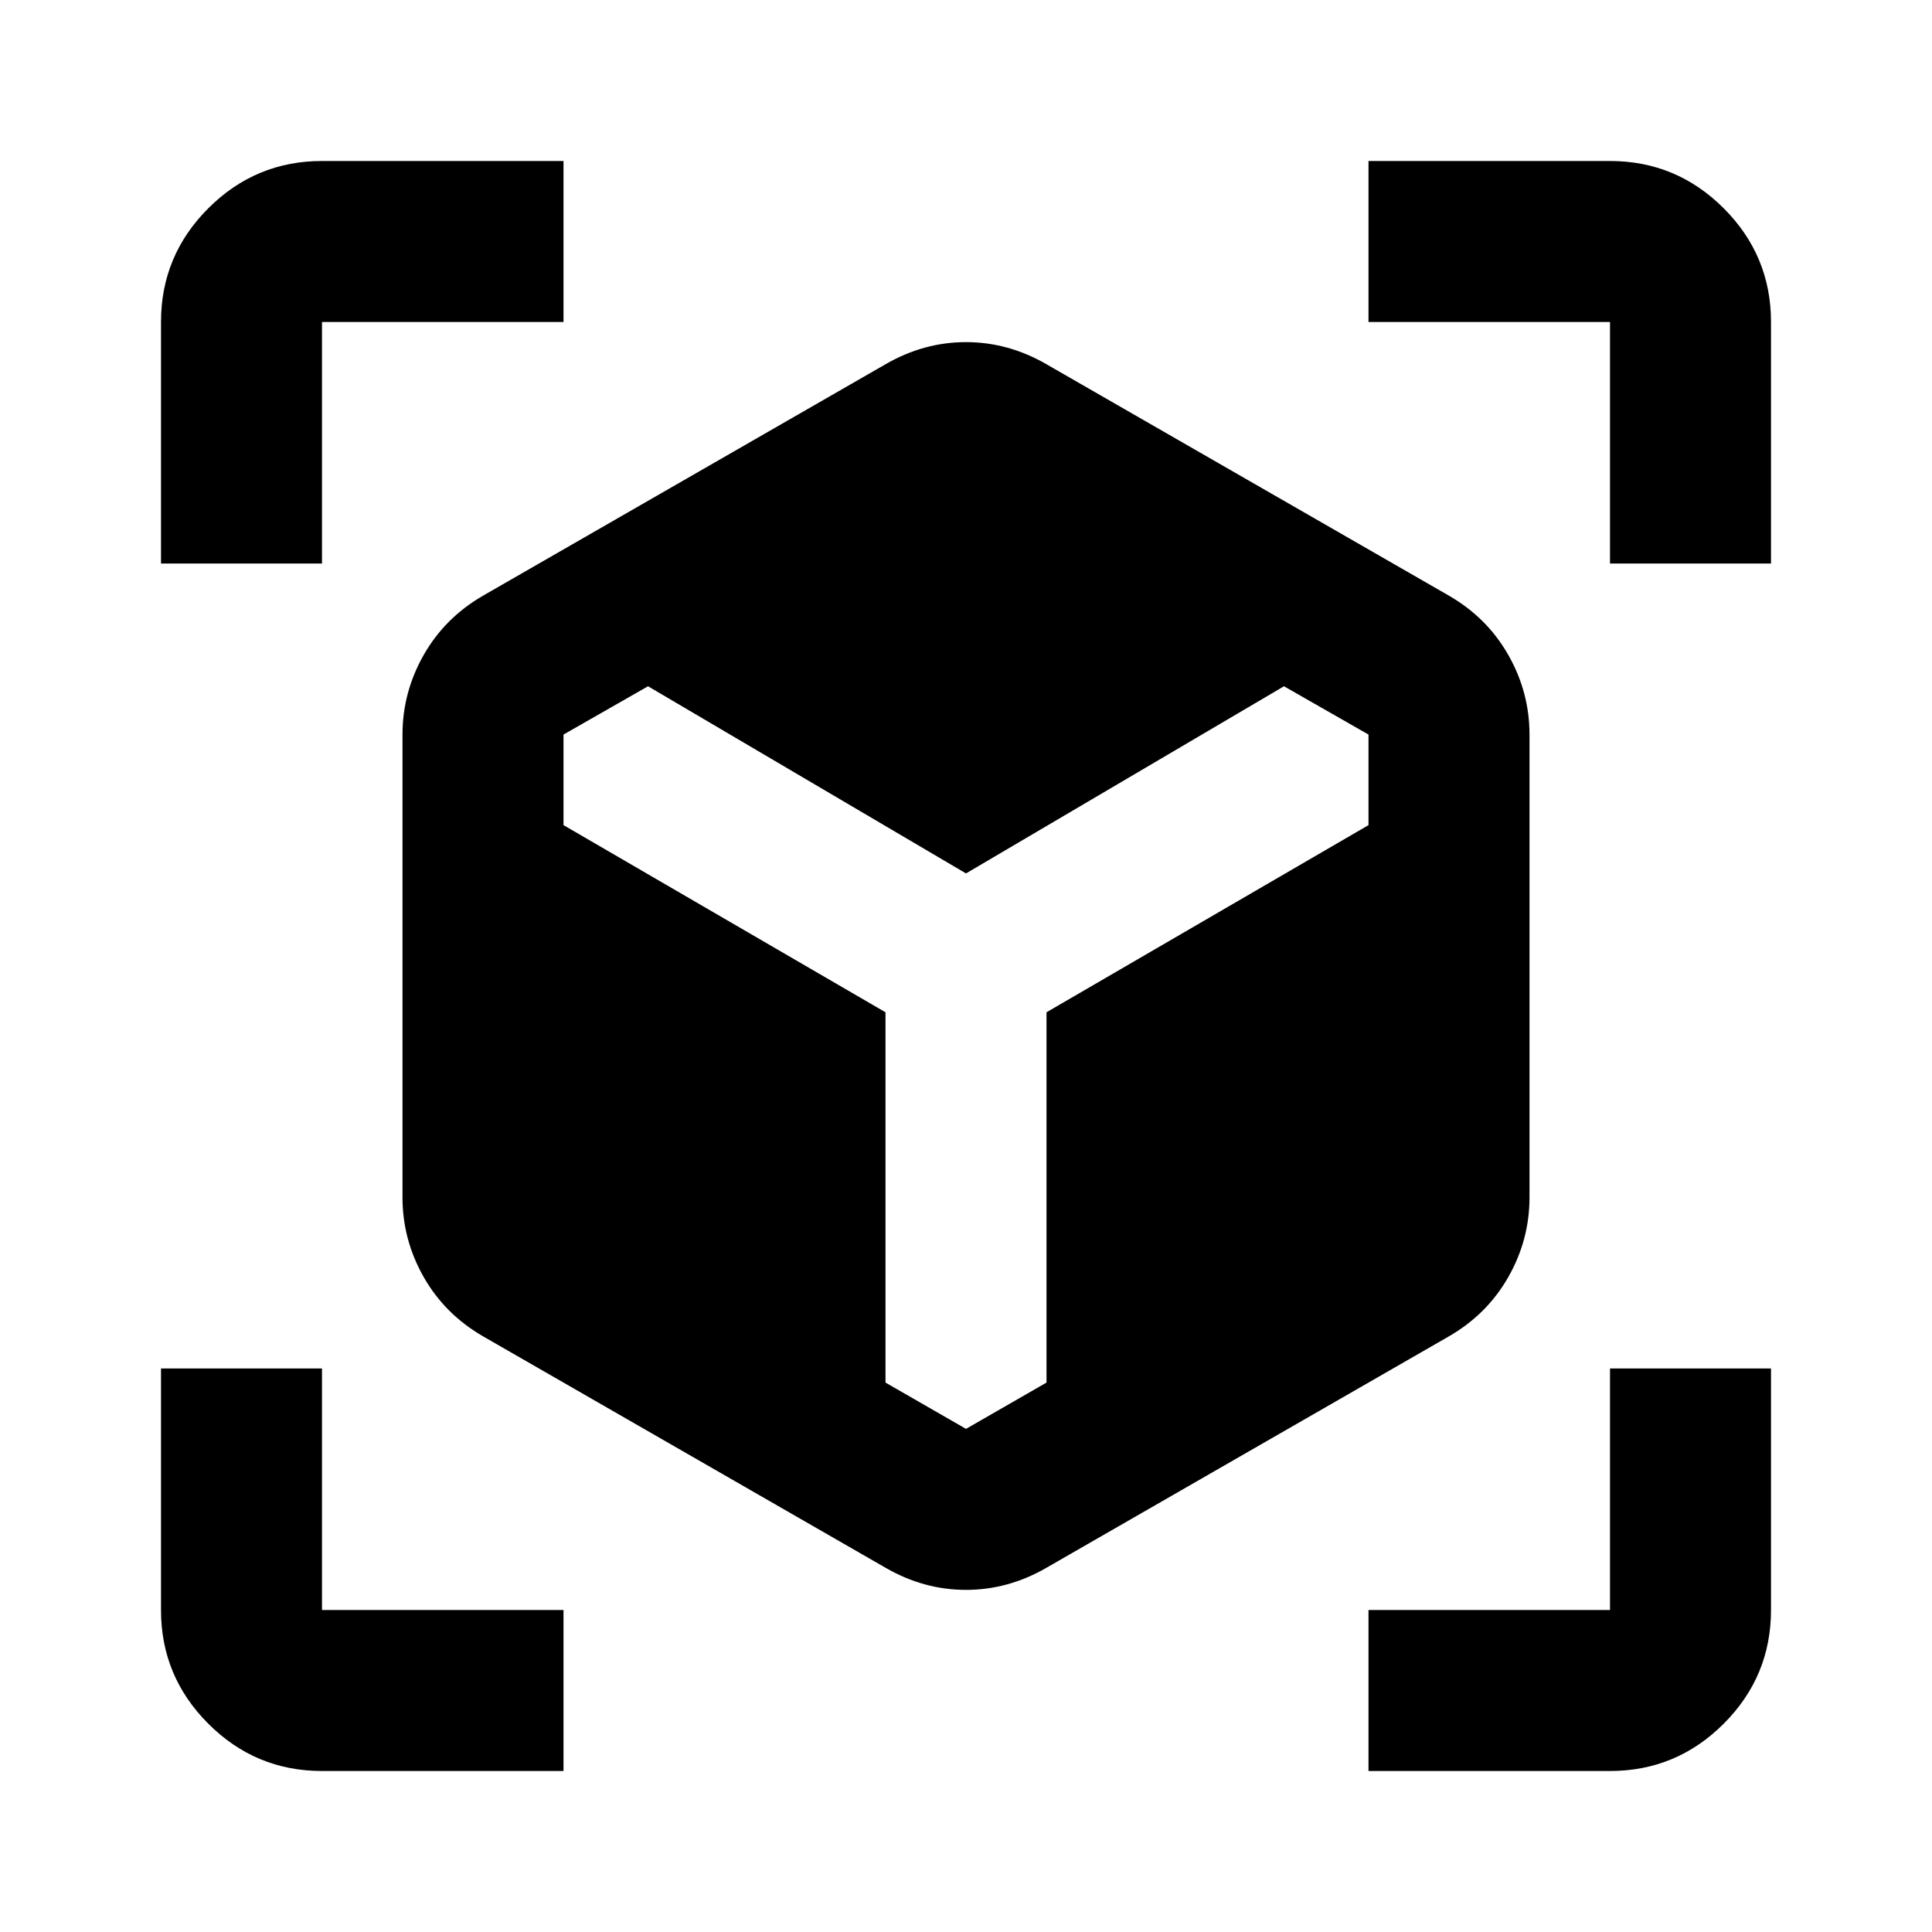
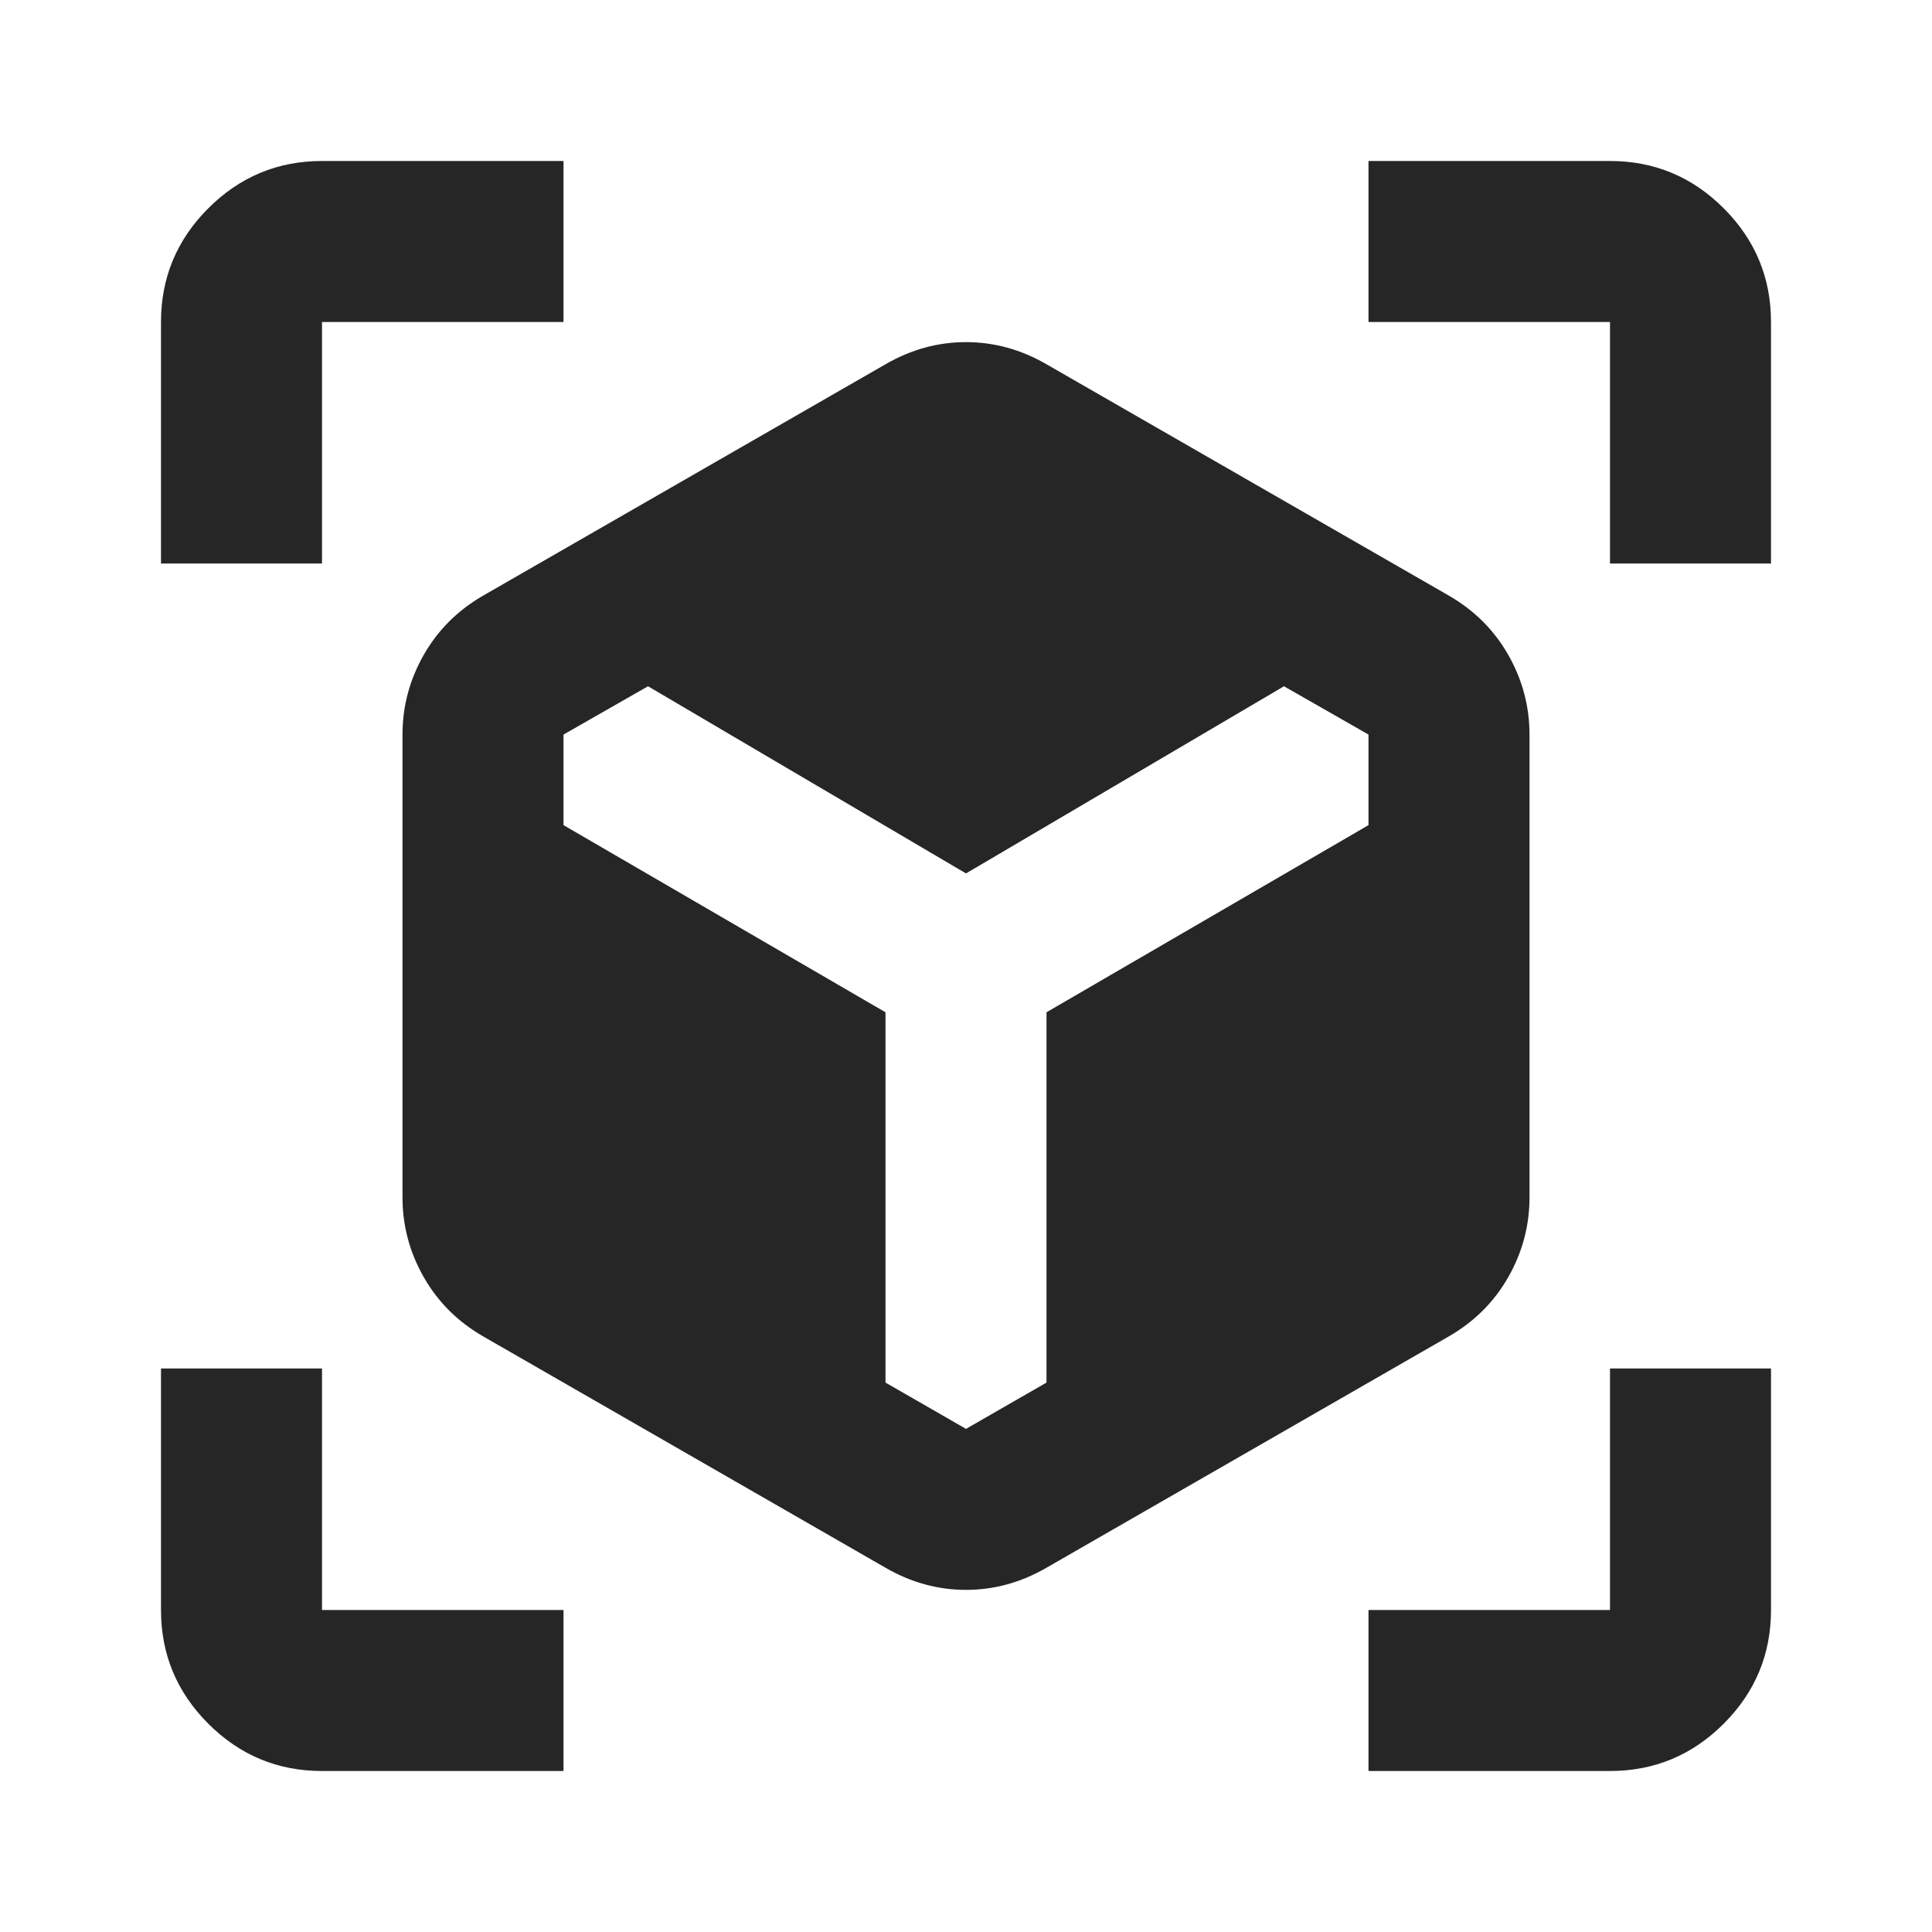
- <svg xmlns="http://www.w3.org/2000/svg" height="24px" viewBox="0 -960 960 960" width="24px" fill="#000000">
+ <svg xmlns="http://www.w3.org/2000/svg" height="24px" viewBox="0 -960 960 960" width="24px" fill="#000000" fill-opacity="0.85">
  <path d="M440-181 240-296q-19-11-29.5-29.5T200-365v-230q0-21 10.5-39.5T240-664l200-115q19-11 40-11t40 11l200 115q19 11 29.5 29.5T760-595v230q0 21-10.5 39.5T720-296L520-181q-19 11-40 11t-40-11ZM80-680v-120q0-33 23.5-56.5T160-880h120v80H160v120H80ZM280-80H160q-33 0-56.5-23.5T80-160v-120h80v120h120v80Zm400 0v-80h120v-120h80v120q0 33-23.5 56.5T800-80H680Zm120-600v-120H680v-80h120q33 0 56.5 23.5T880-800v120h-80Zm-478 61-42 24v45l160 93v184l40 23 40-23v-184l160-93v-45l-42-24-158 93-158-93Z" />
</svg>
